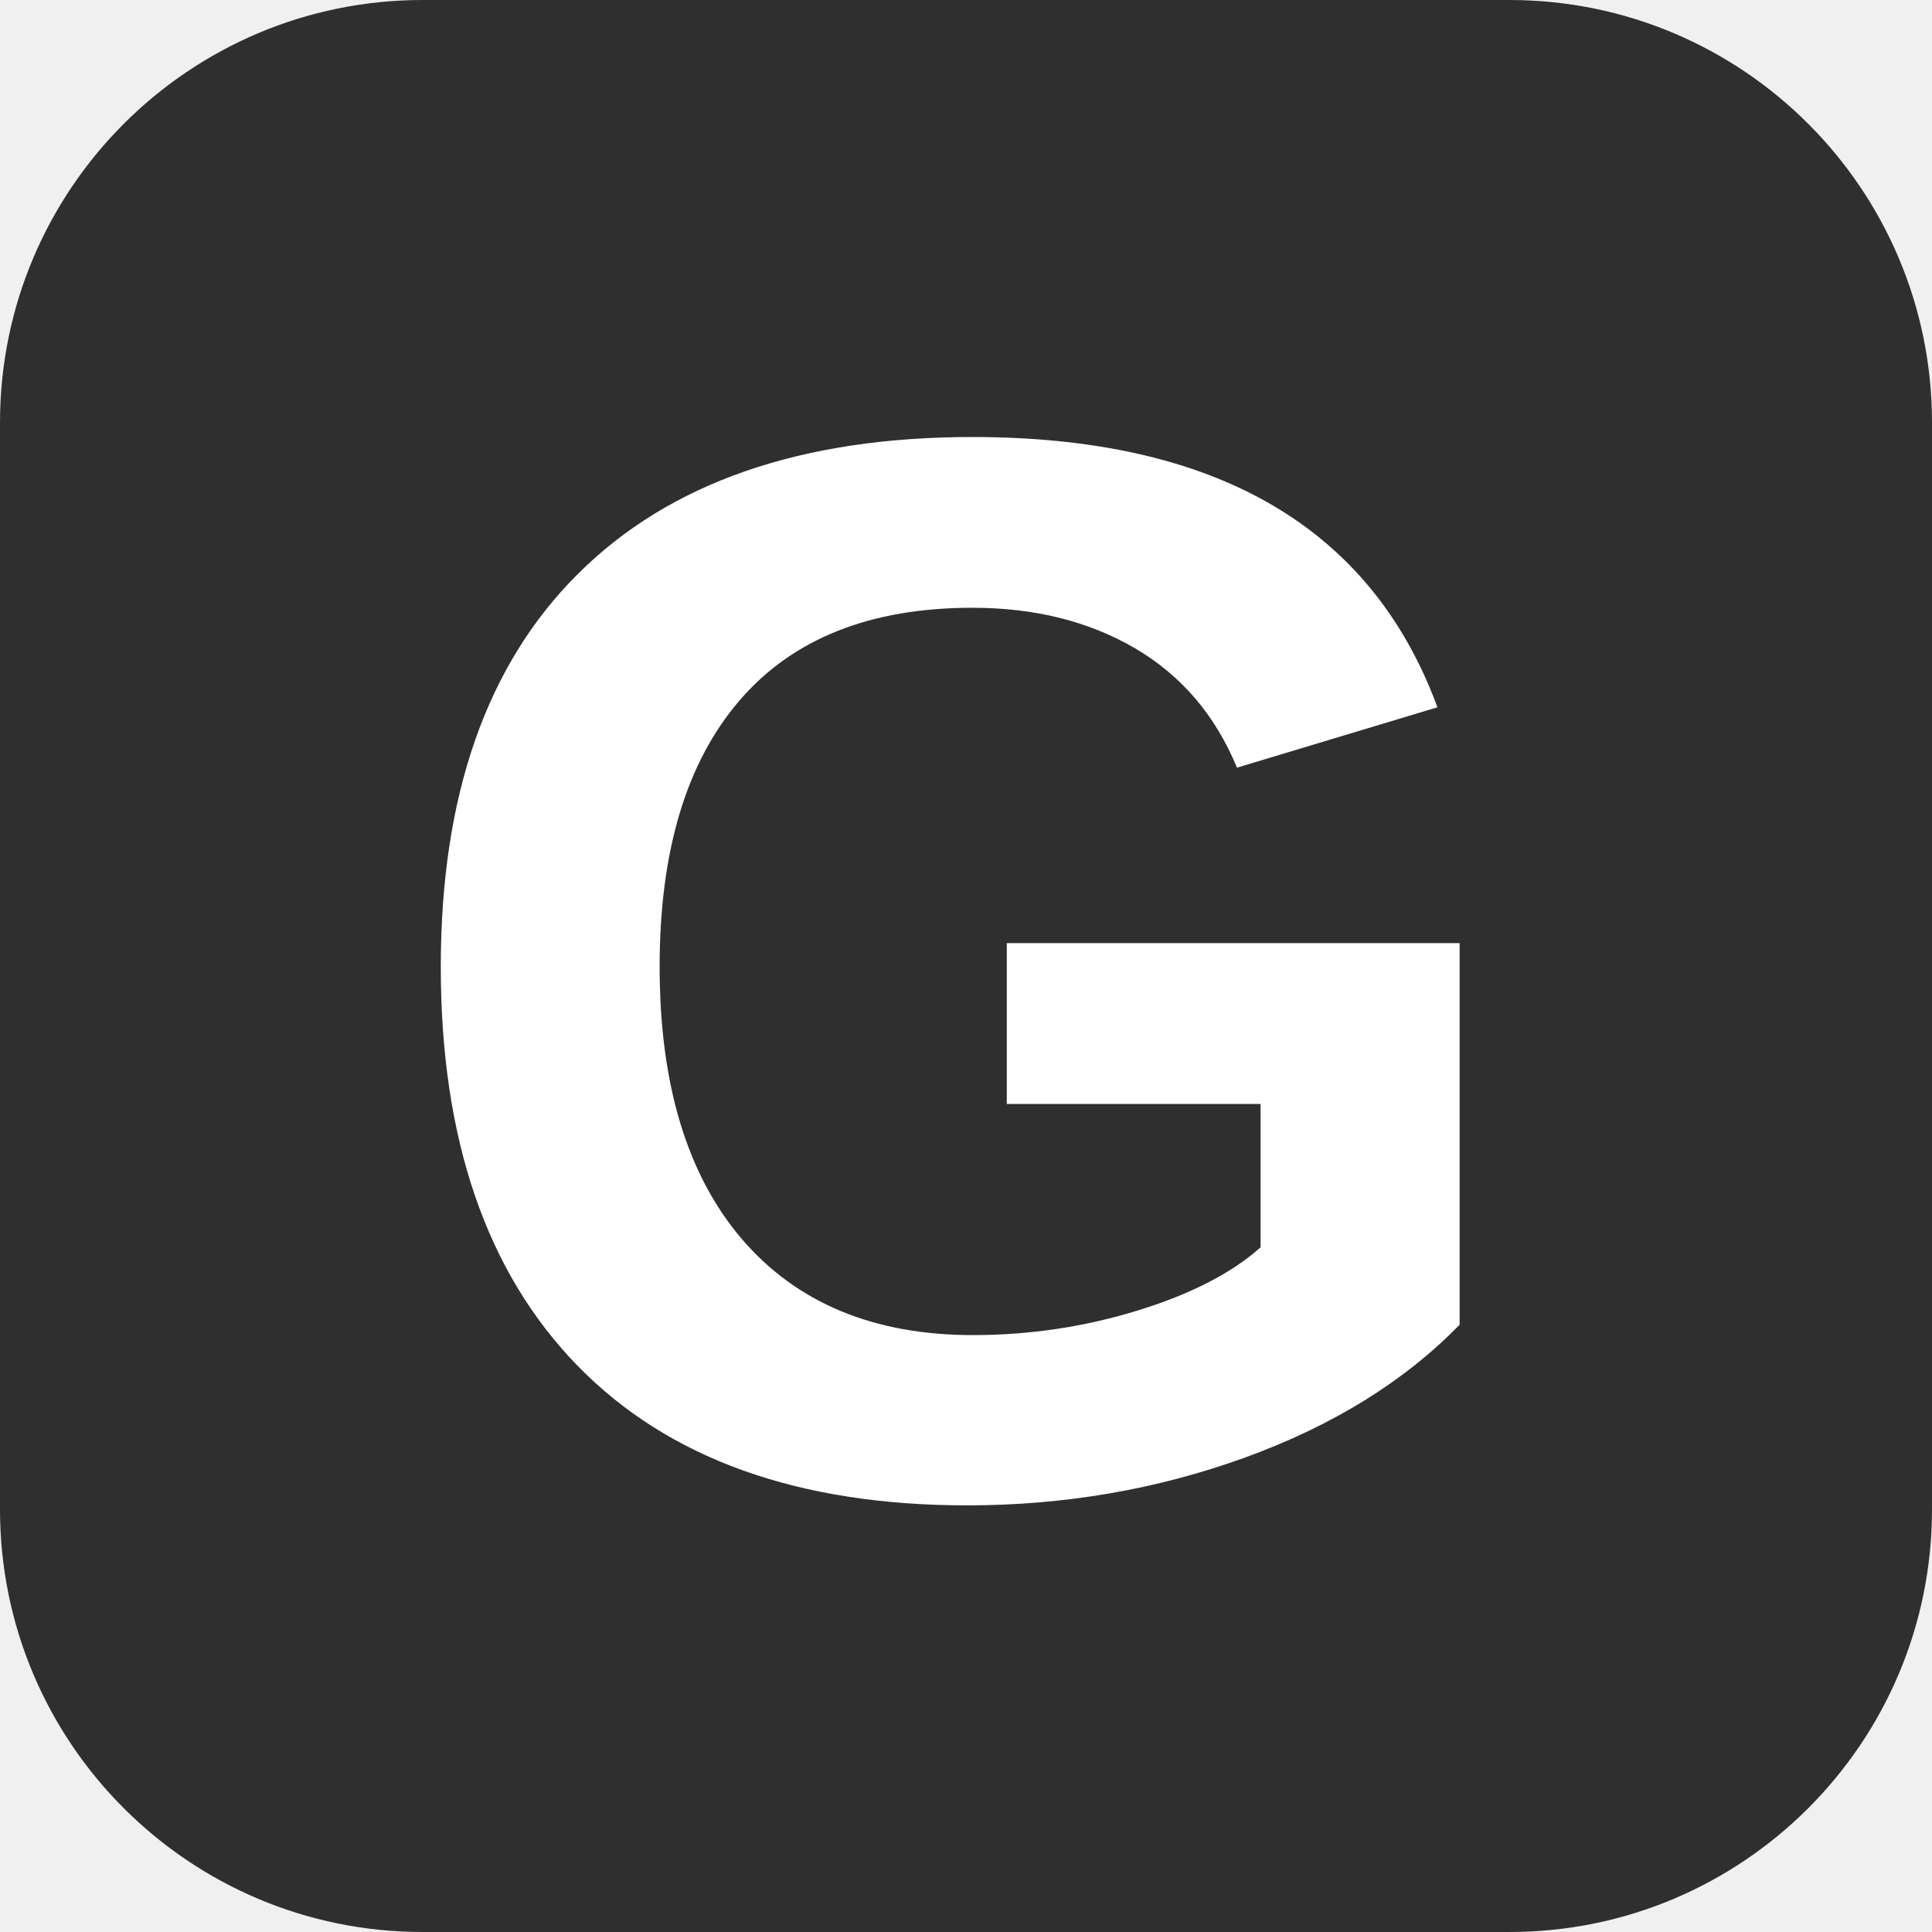
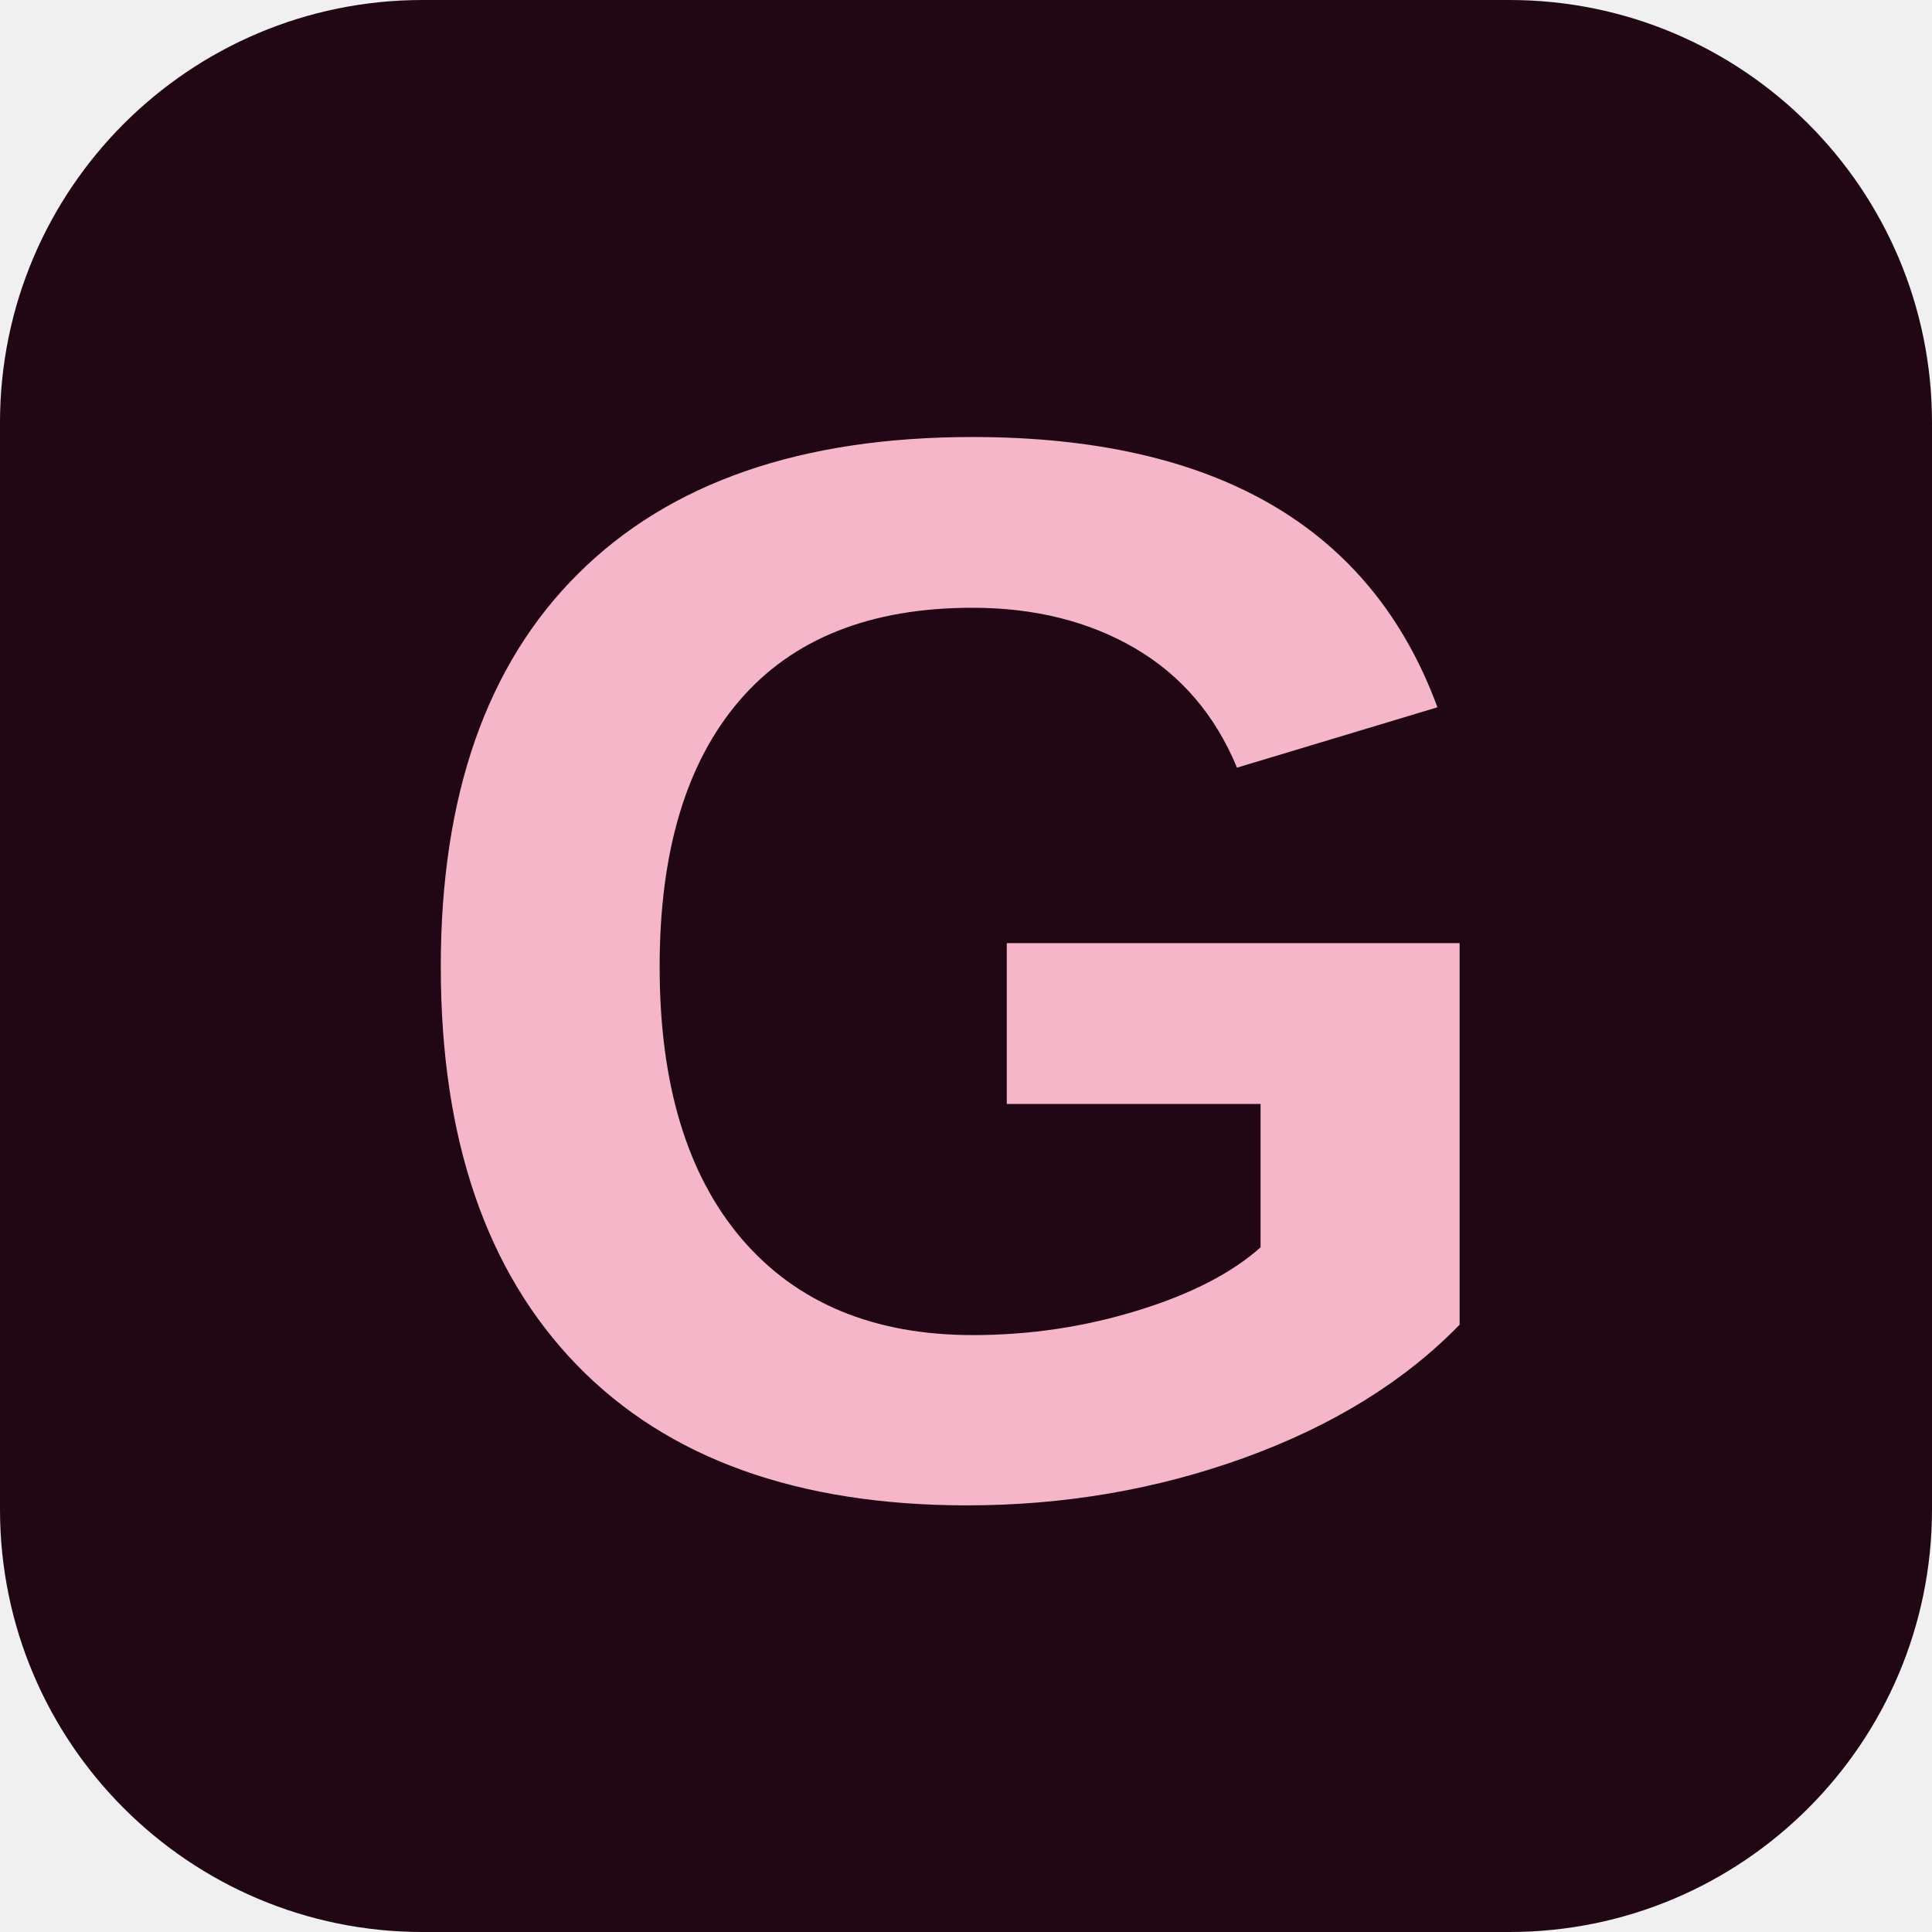
<svg xmlns="http://www.w3.org/2000/svg" viewBox="0 0 64 64">
-   <rect width="64" height="64" rx="14" fill="#2f2f2f" />
-   <text x="50%" y="55%" dominant-baseline="middle" text-anchor="middle" fill="#ffffff" font-family="Arial, Helvetica, sans-serif" font-size="50" font-weight="900">G</text>
+   <rect width="64" height="64" rx="14" fill="#210713" />
+   <text x="50%" y="55%" dominant-baseline="middle" text-anchor="middle" fill="#f4b6c8" font-family="Arial, Helvetica, sans-serif" font-size="50" font-weight="900">G</text>
</svg>
